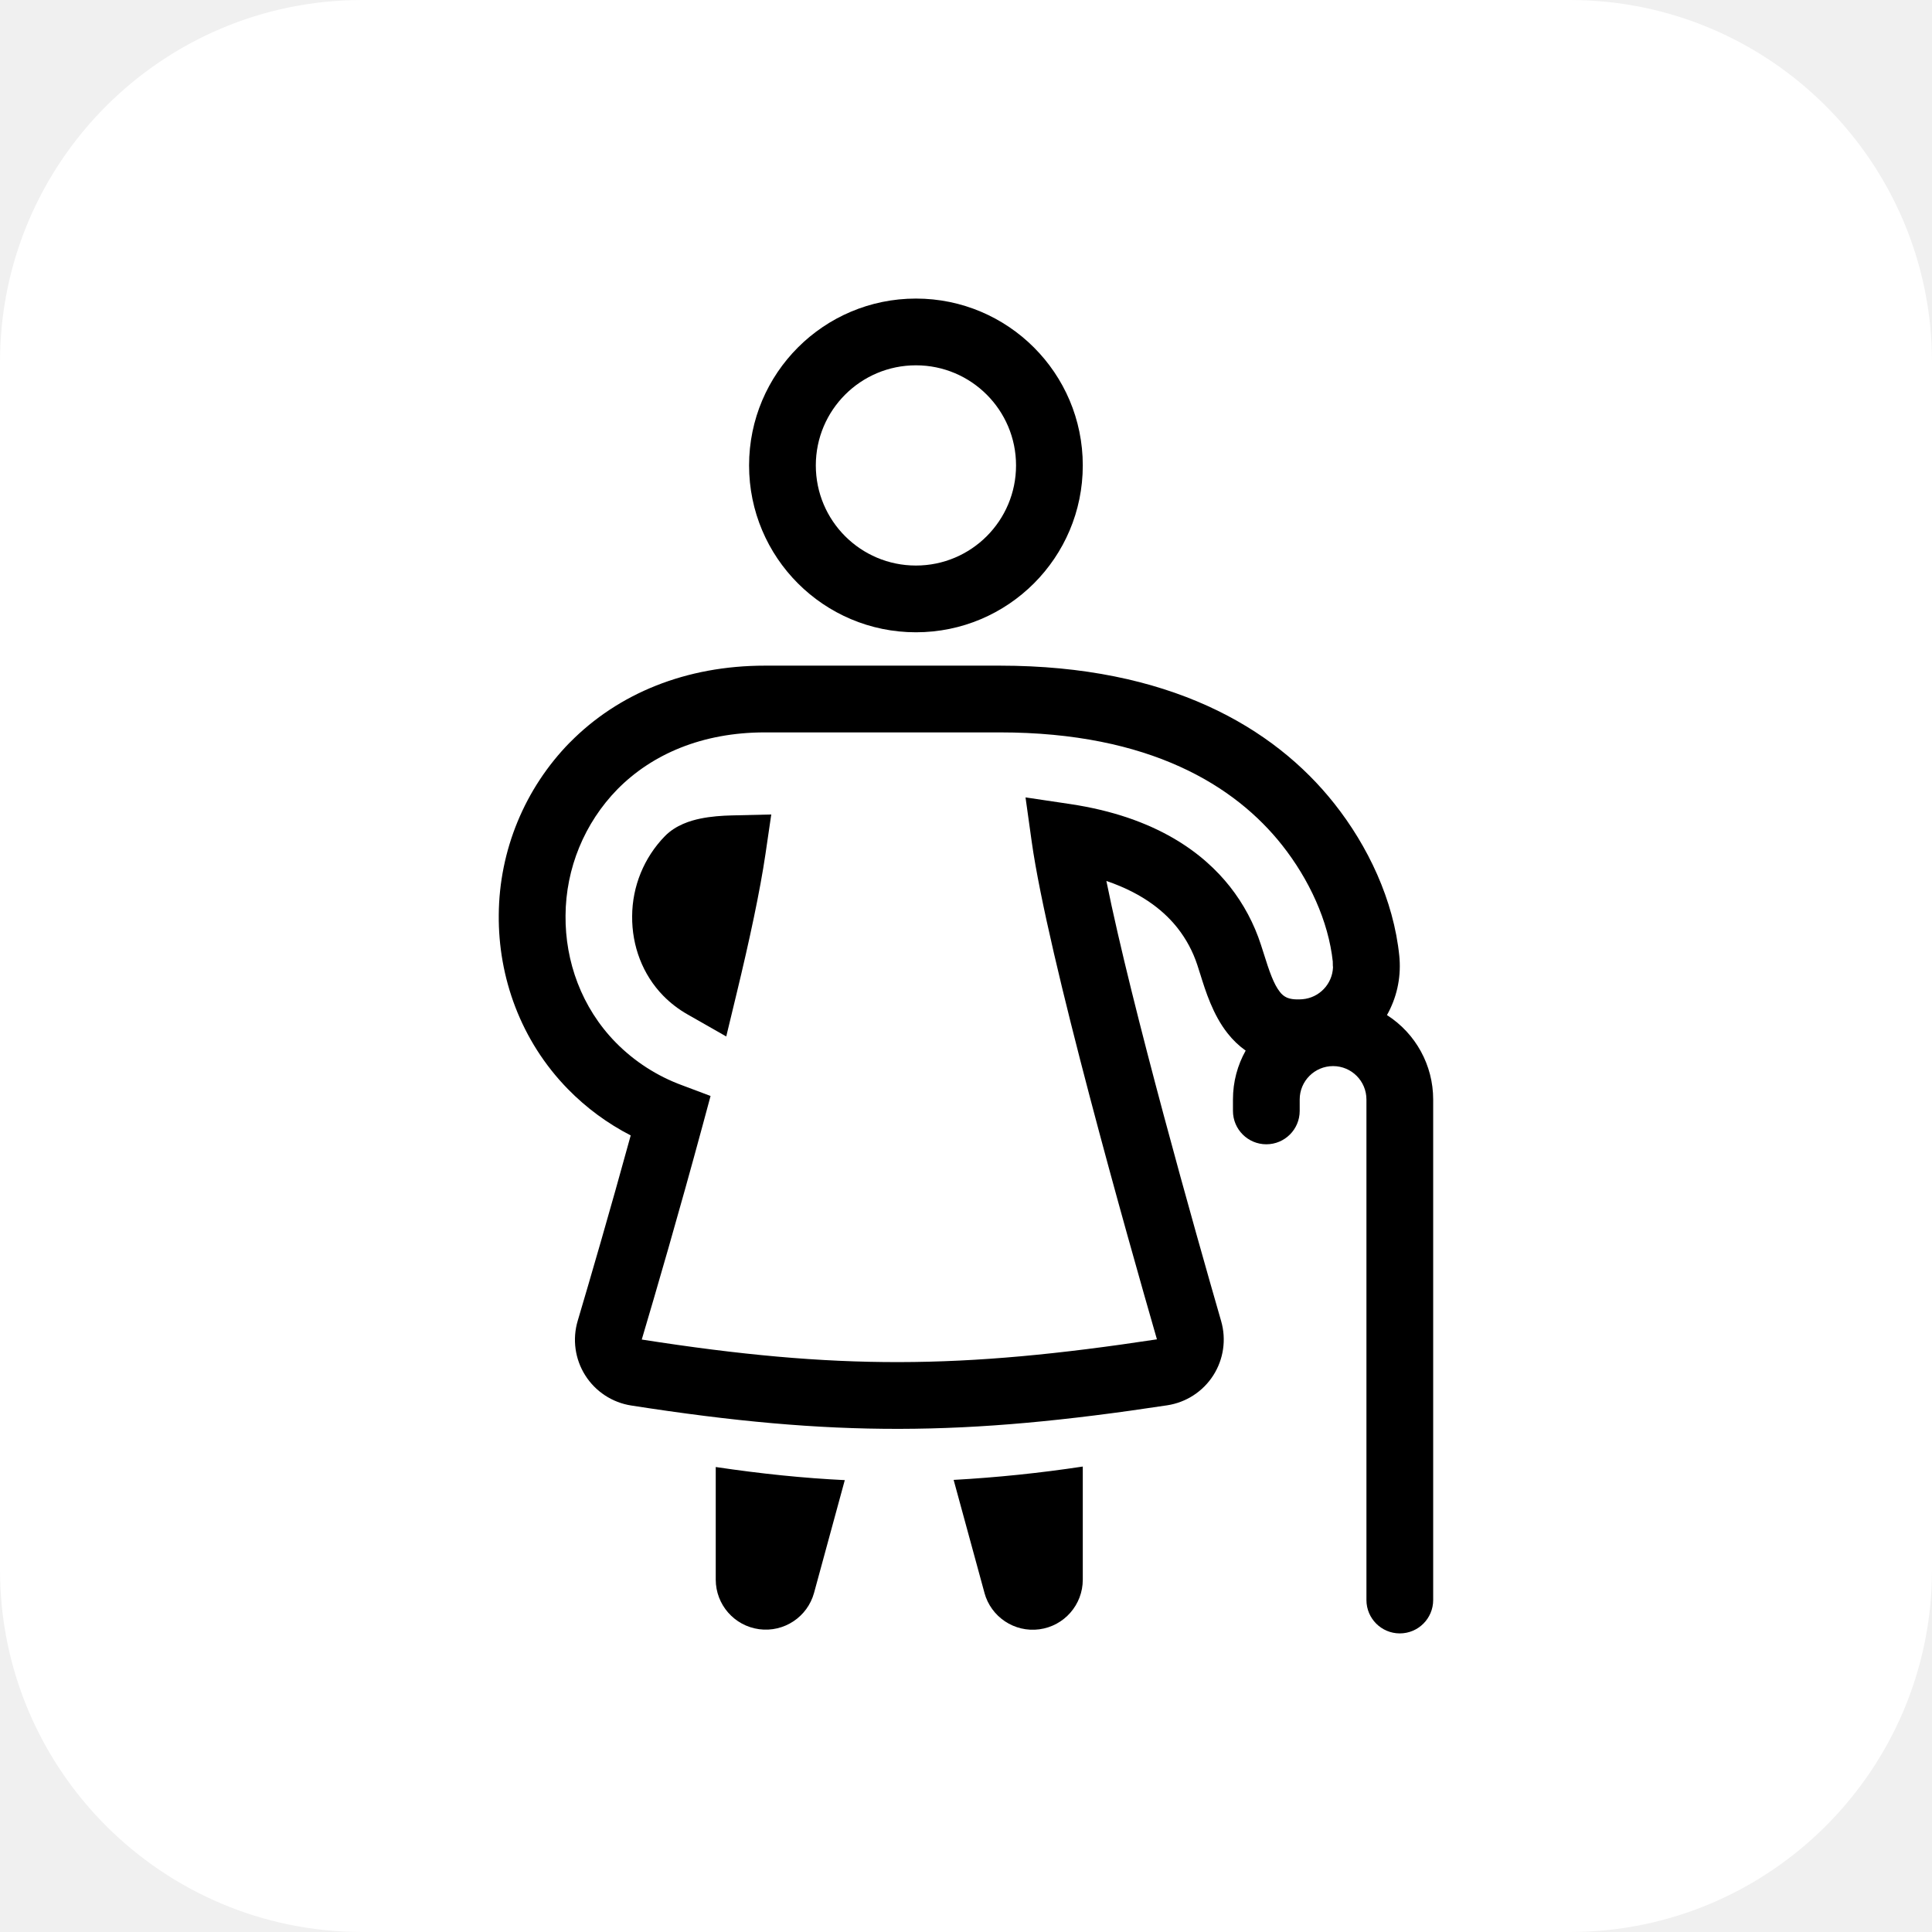
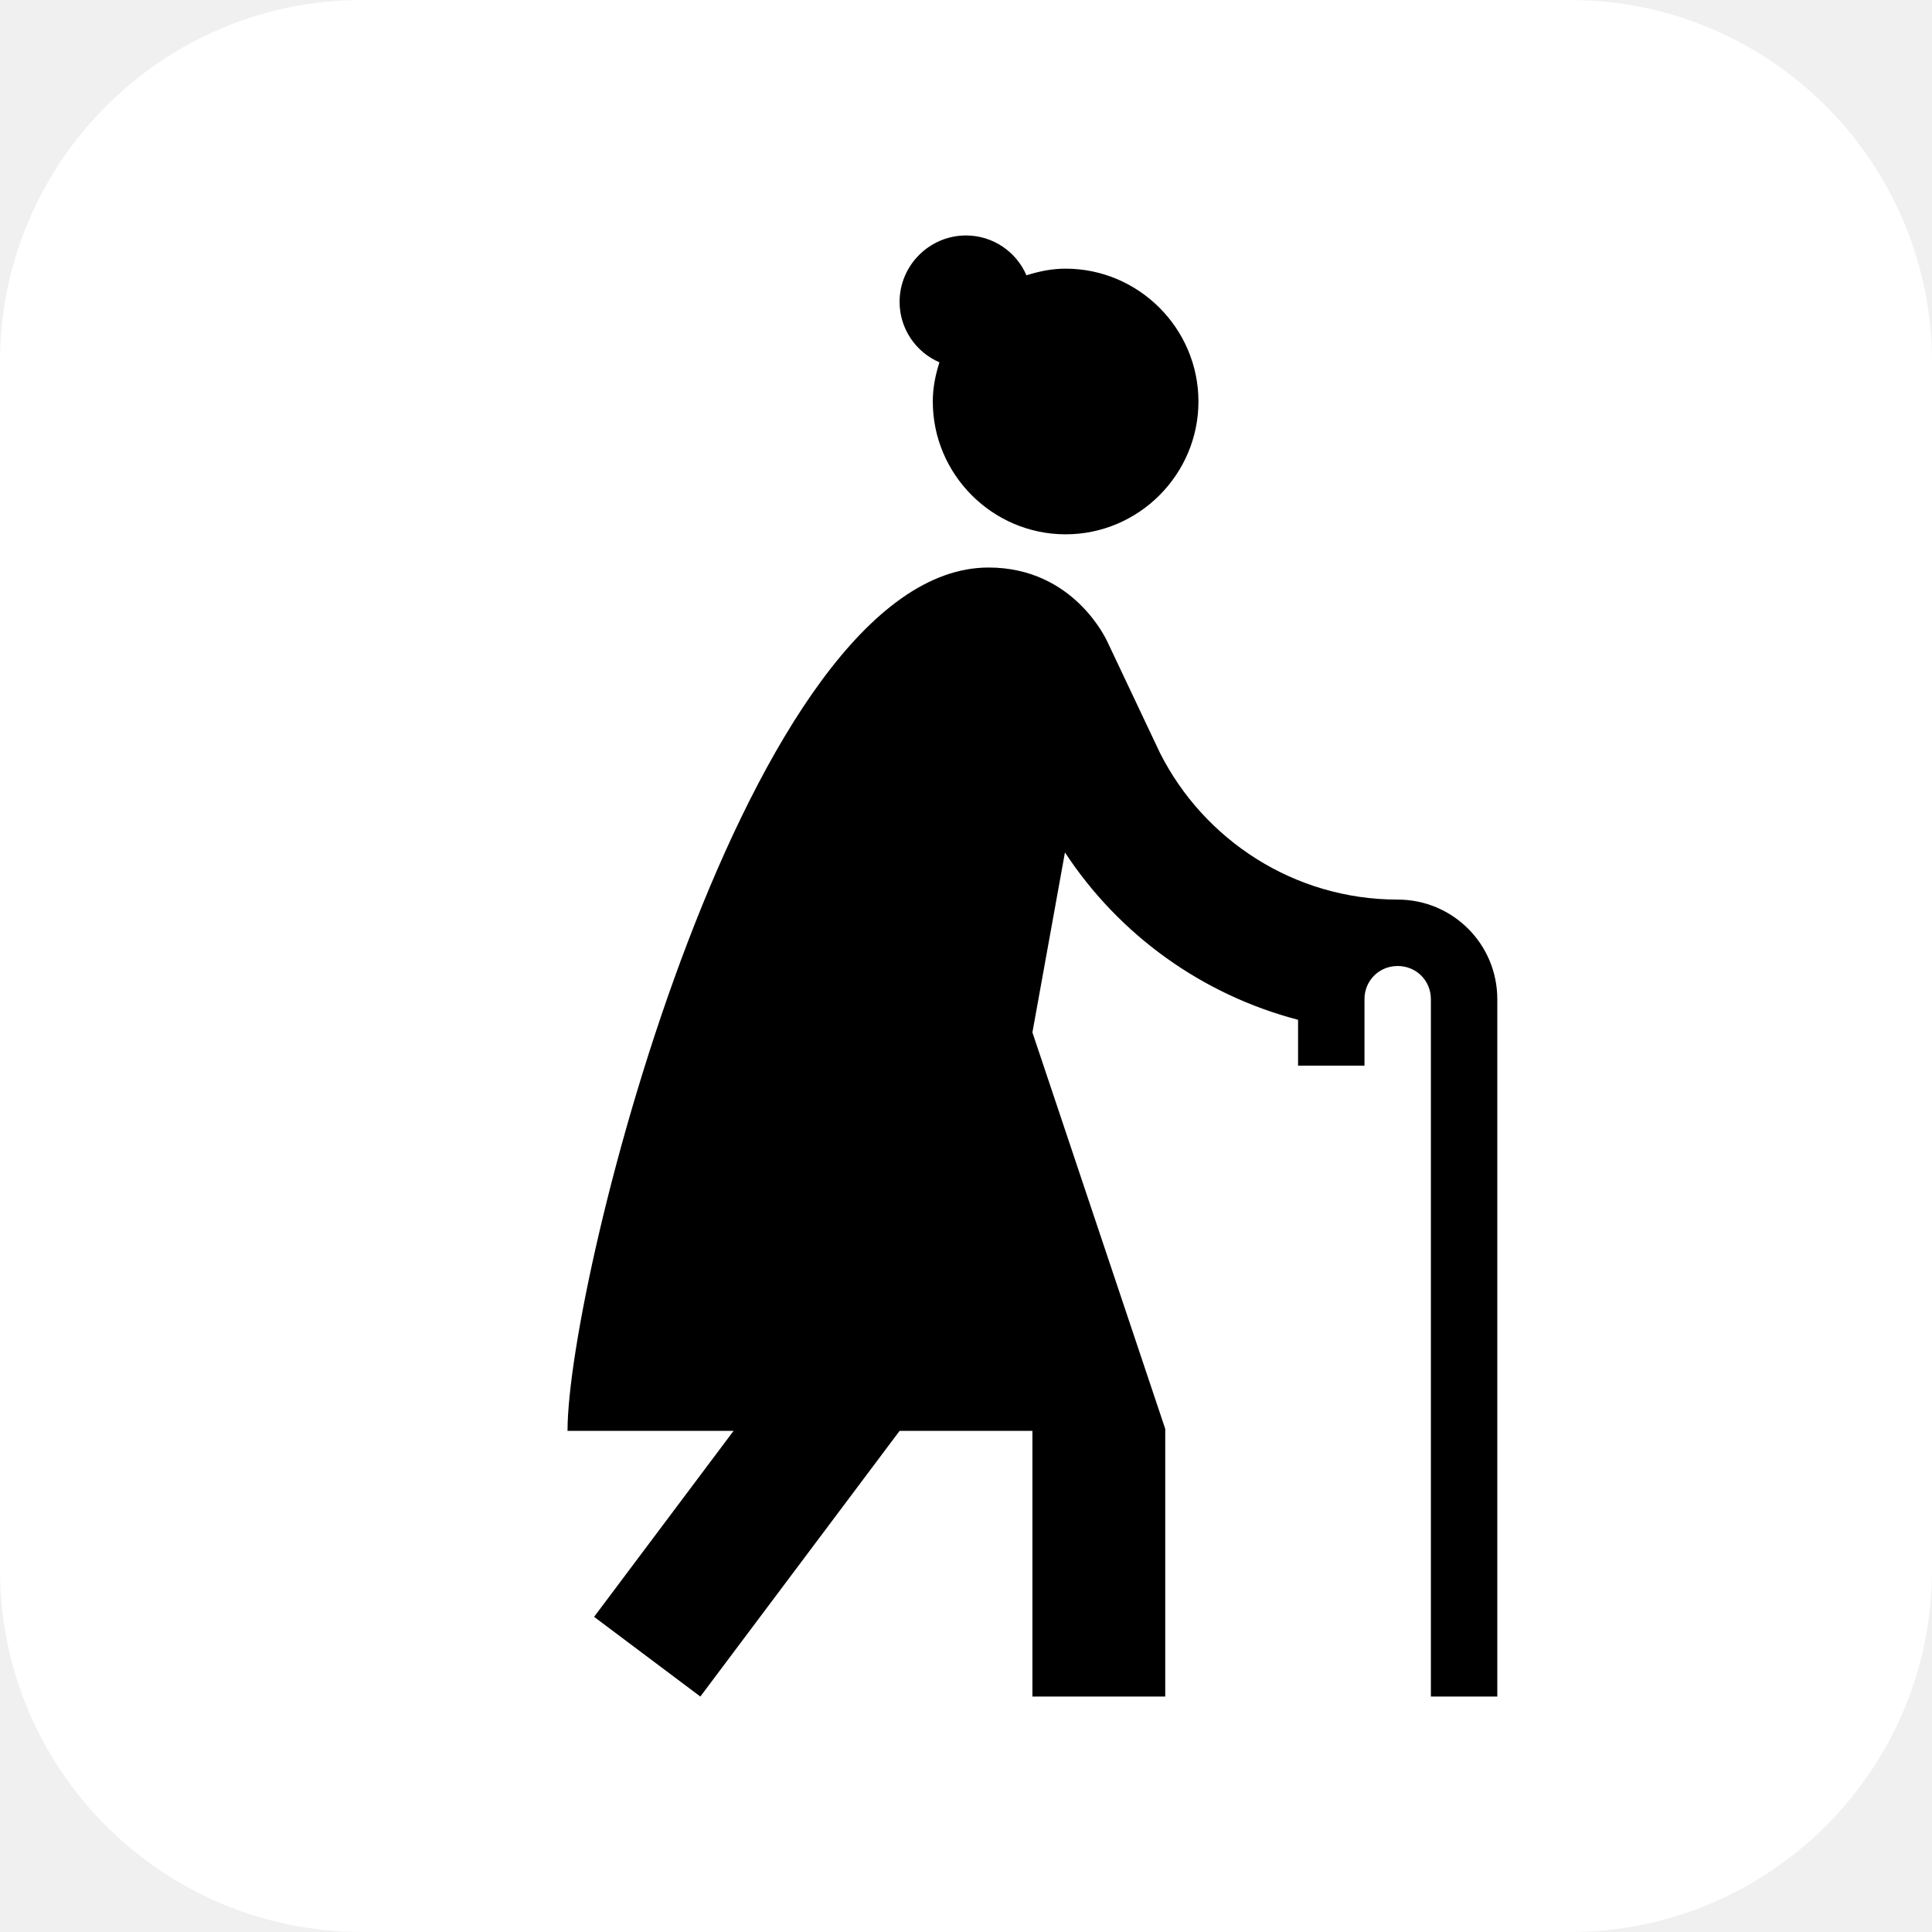
<svg xmlns="http://www.w3.org/2000/svg" viewBox="0 0 512 512">
  <style>rect{fill:#fff}g{fill:#000}@media (prefers-color-scheme:dark){rect{fill:#000}g{fill:#fff}}</style>
  <rect width="512" height="512" rx="96" />
-   <g transform="translate(43.75 43.75) scale(8.8436)">
-     <path fill-rule="evenodd" d="M17.5 9a5 5 0 1 1 10 0a5 5 0 0 1-10 0m5-3a3 3 0 1 0 0 6a3 3 0 0 0 0-6" clip-rule="evenodd" />
-     <path d="m18.165 19.46l-.172 1.173c-.165 1.125-.483 2.605-.865 4.186l-.312 1.293l-1.155-.658a3.3 3.3 0 0 1-.731-.56c-.625-.639-.942-1.501-.934-2.384a3.46 3.46 0 0 1 .98-2.4c.333-.339.774-.466 1.06-.526c.32-.067.658-.089.943-.096z" />
-     <path fill-rule="evenodd" d="M12.132 17.3c1.448-1.469 3.48-2.3 5.842-2.3h7.037c5.046 0 8.208 1.833 10.03 4.138c.996 1.259 1.774 2.874 1.945 4.57v.008l.002.018v.009l.001.002v.006l.003.03v.003c.044.61-.097 1.19-.377 1.687A3 3 0 0 1 38 28v15a1 1 0 0 1-2 0V28a1 1 0 0 0-2 0v.343a1 1 0 0 1-2 0V28c0-.532.138-1.031.381-1.464a2.6 2.6 0 0 1-.542-.519c-.439-.554-.662-1.268-.817-1.767L31 24.183l-.066-.208a3.6 3.6 0 0 0-.595-1.113c-.34-.43-.957-1.011-2.132-1.41c.77 3.812 2.672 10.531 3.439 13.189a1.993 1.993 0 0 1-1.618 2.524c-6.076.924-9.971.956-16.059.006a1.993 1.993 0 0 1-1.604-2.539c.357-1.203.964-3.28 1.588-5.555a7.3 7.3 0 0 1-1.877-1.383c-1.429-1.459-2.094-3.37-2.077-5.223a7.46 7.46 0 0 1 2.132-5.172m22.86 6.58l.002.07v.033l.005.061a1 1 0 0 1-.914.953c-.25.02-.388-.015-.464-.047a.53.53 0 0 1-.214-.173c-.184-.233-.311-.596-.497-1.192l-.07-.218a5.6 5.6 0 0 0-.931-1.746c-.772-.976-2.18-2.085-4.801-2.475l-1.323-.197l.185 1.324c.476 3.403 2.894 11.938 3.753 14.916c-5.88.894-9.568.923-15.438.006c.403-1.356 1.12-3.813 1.825-6.421l.237-.878l-.851-.32a5.4 5.4 0 0 1-1.99-1.282C12.479 25.246 11.987 23.86 12 22.49a5.46 5.46 0 0 1 1.556-3.787c1.037-1.05 2.54-1.703 4.418-1.703h7.037c4.512 0 7.064 1.611 8.462 3.379c.806 1.02 1.39 2.273 1.52 3.5" clip-rule="evenodd" />
-     <path d="M17.801 43.874a1.5 1.5 0 0 1-1.3-1.486v-3.374c1.364.203 2.63.333 3.867.393l-.92 3.375a1.5 1.5 0 0 1-1.647 1.092m6.752-1.092L23.63 39.4a41 41 0 0 0 3.87-.4v3.388a1.5 1.5 0 0 1-2.948.394" />
+   <g transform="translate(44.8 44.8) scale(17.6)">
+     <path d="M18.5 11c-1.56 0-2.92-.9-3.58-2.21l-.79-1.67C14.12 7.1 13.63 6 12.34 6C8.72 6 6 16.69 6 19h2.5l-2.1 2.8L8 23l3-4h2v4h2v-4.03L13 13l.49-2.71A6.02 6.02 0 0 0 17 12.81v.69h1v-1c0-.28.22-.5.5-.5s.5.22.5.5V23h1V12.5c0-.83-.67-1.5-1.5-1.5m-6.9-8.09c-.06.19-.1.38-.1.59c0 1.1.9 2 2 2s2-.9 2-2s-.9-2-2-2c-.21 0-.4.04-.59.1c-.15-.35-.5-.6-.91-.6c-.55 0-1 .45-1 1c0 .41.25.76.6.91" />
  </g>
</svg>
